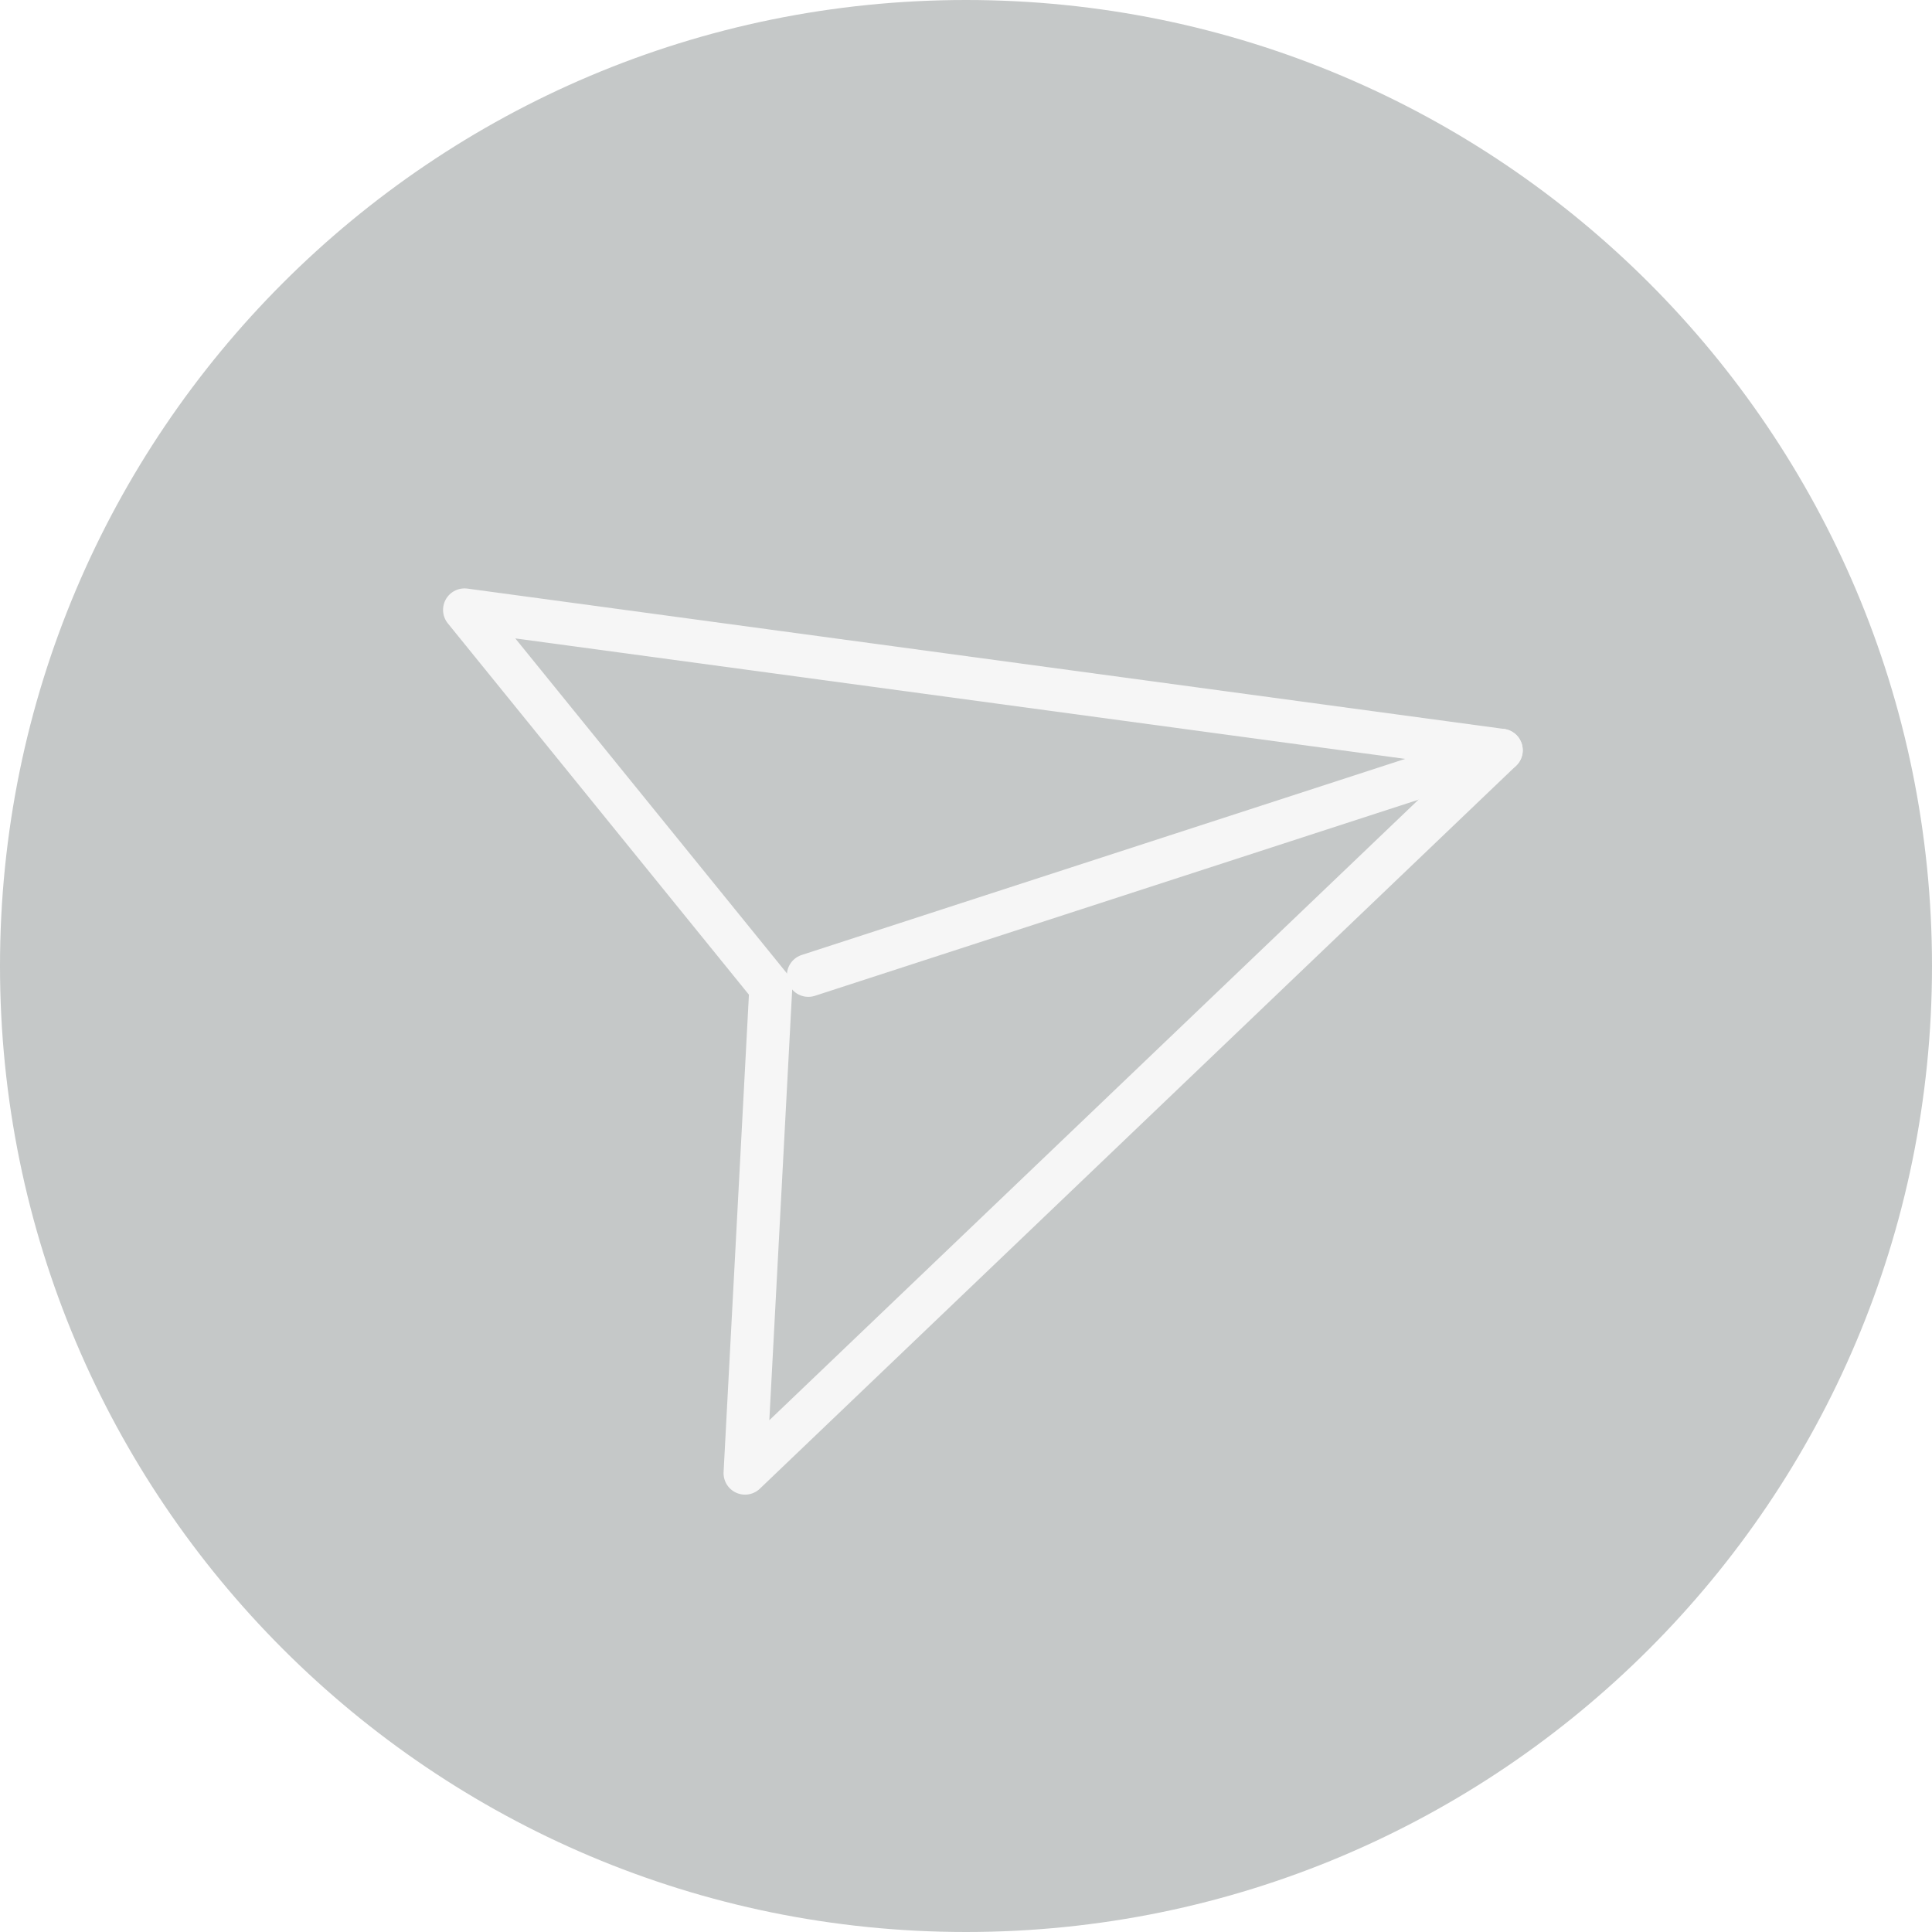
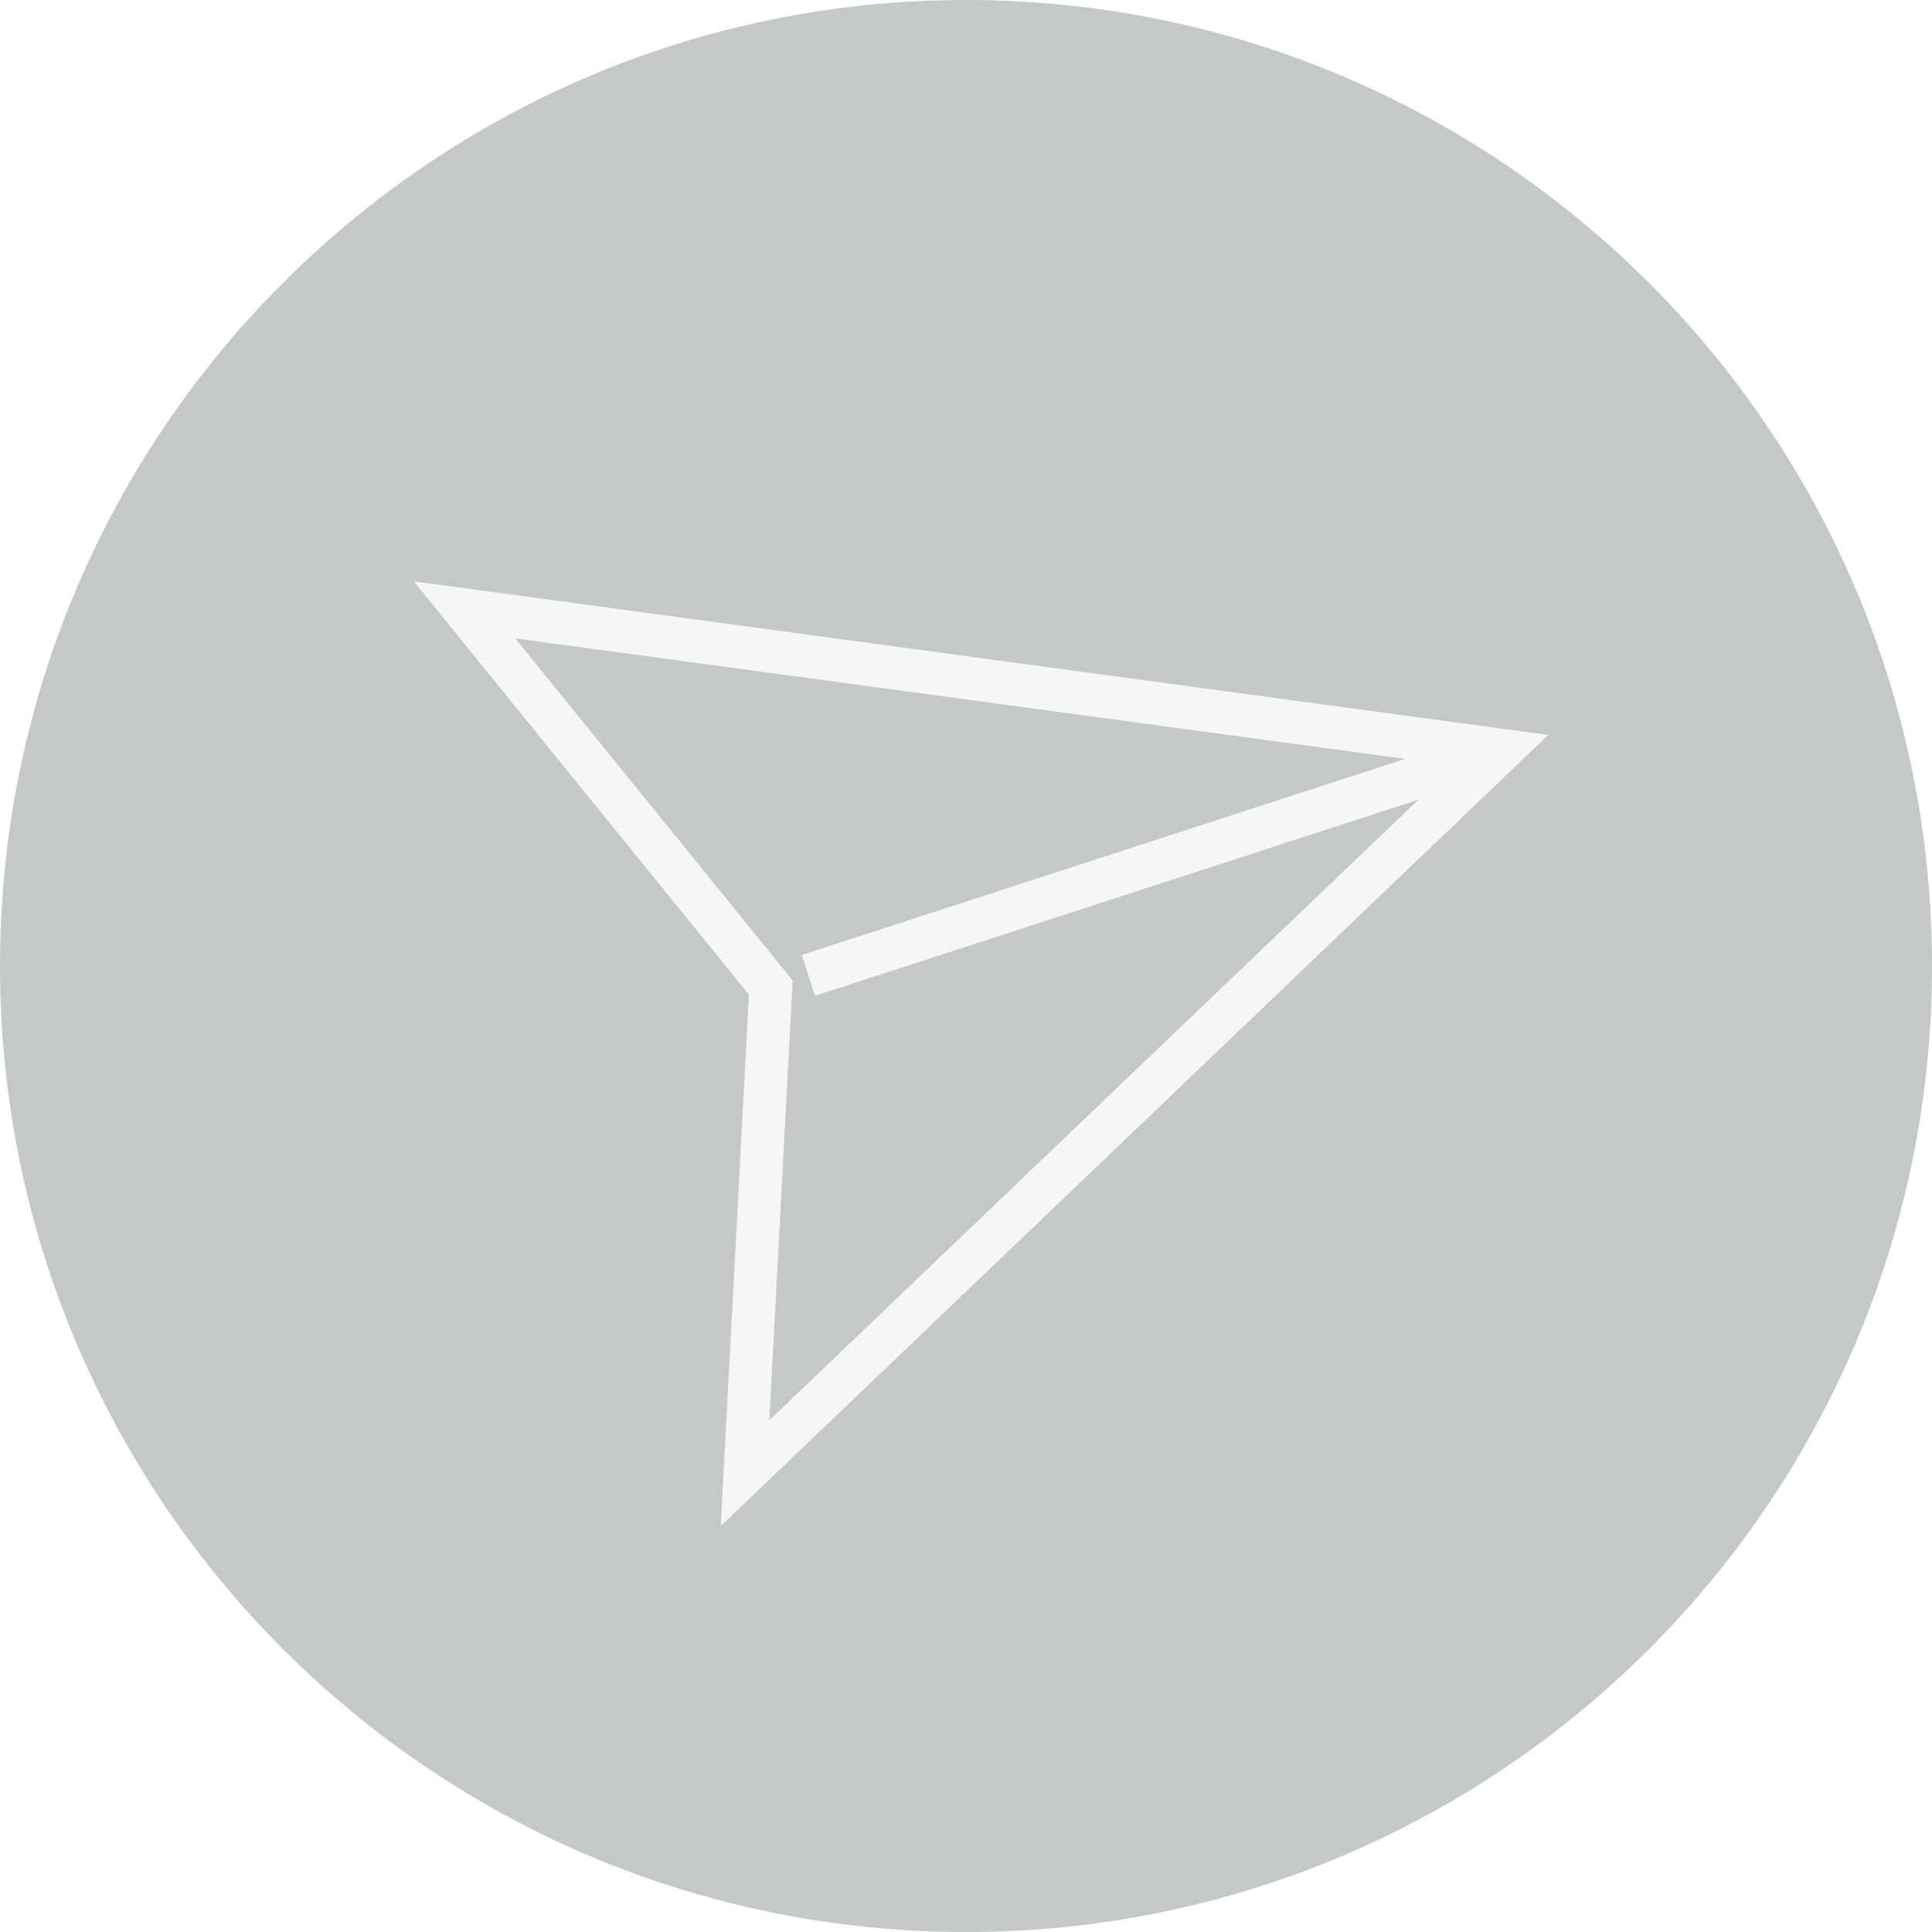
<svg xmlns="http://www.w3.org/2000/svg" width="45px" height="45px" viewBox="0 0 45 45" version="1.1">
-   <g id="send-Icon" stroke="none" stroke-width="1" fill="none" fill-rule="evenodd">
+   <g id="send-Icon" stroke="none" strokeWidth="1" fill="none" fill-rule="evenodd">
    <circle id="Oval" fill="#C5C8C8" cx="22.5" cy="22.5" r="22.5" />
-     <g id="send" transform="translate(19.5, 22.5) rotate(27) translate(-19.5, -22.5) translate(8, 11)" stroke="#F6F6F6" stroke-linecap="round" stroke-linejoin="round">
+     <g id="send" transform="translate(19.5, 22.5) rotate(27) translate(-19.5, -22.5) translate(8, 11)" stroke="#F6F6F6" strokeLinecap="round" strokeLinejoin="round">
      <line x1="23" y1="0" x2="11" y2="12" id="Path" />
      <polygon id="Path" points="14.95 23 10.35 12.65 -9.80548975e-13 8.05 23 9.33358484e-13" />
    </g>
  </g>
</svg>
